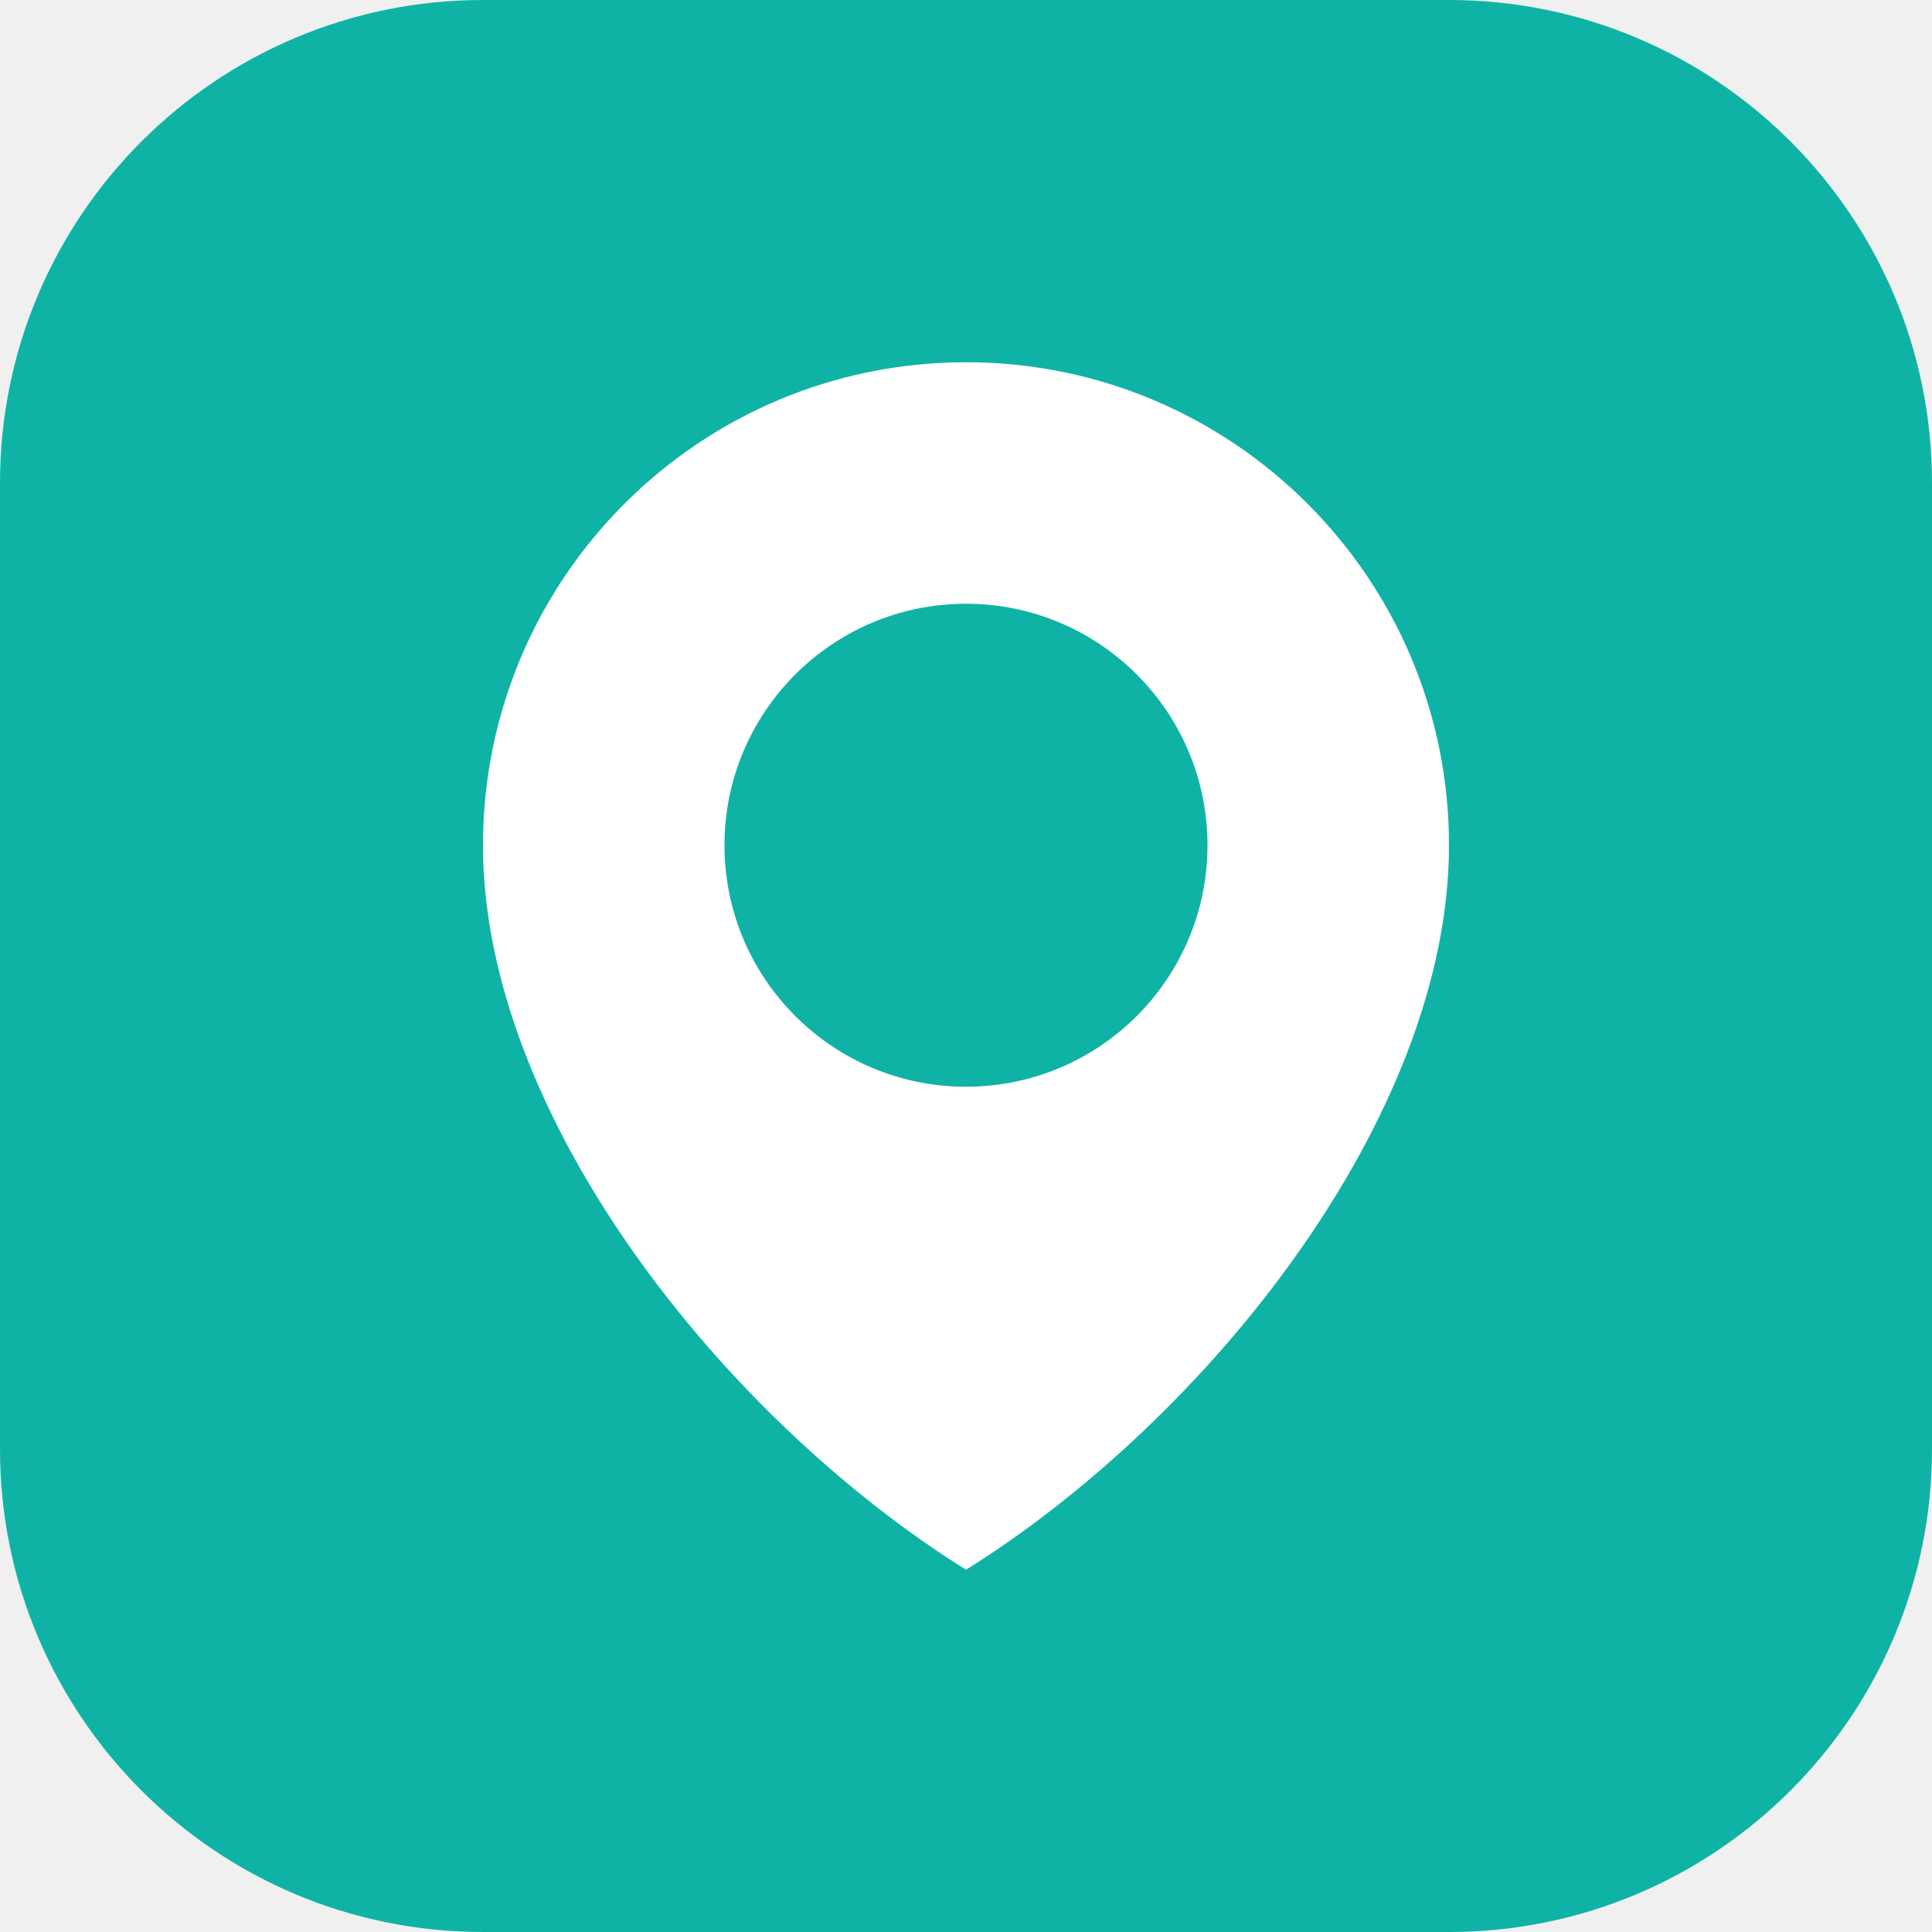
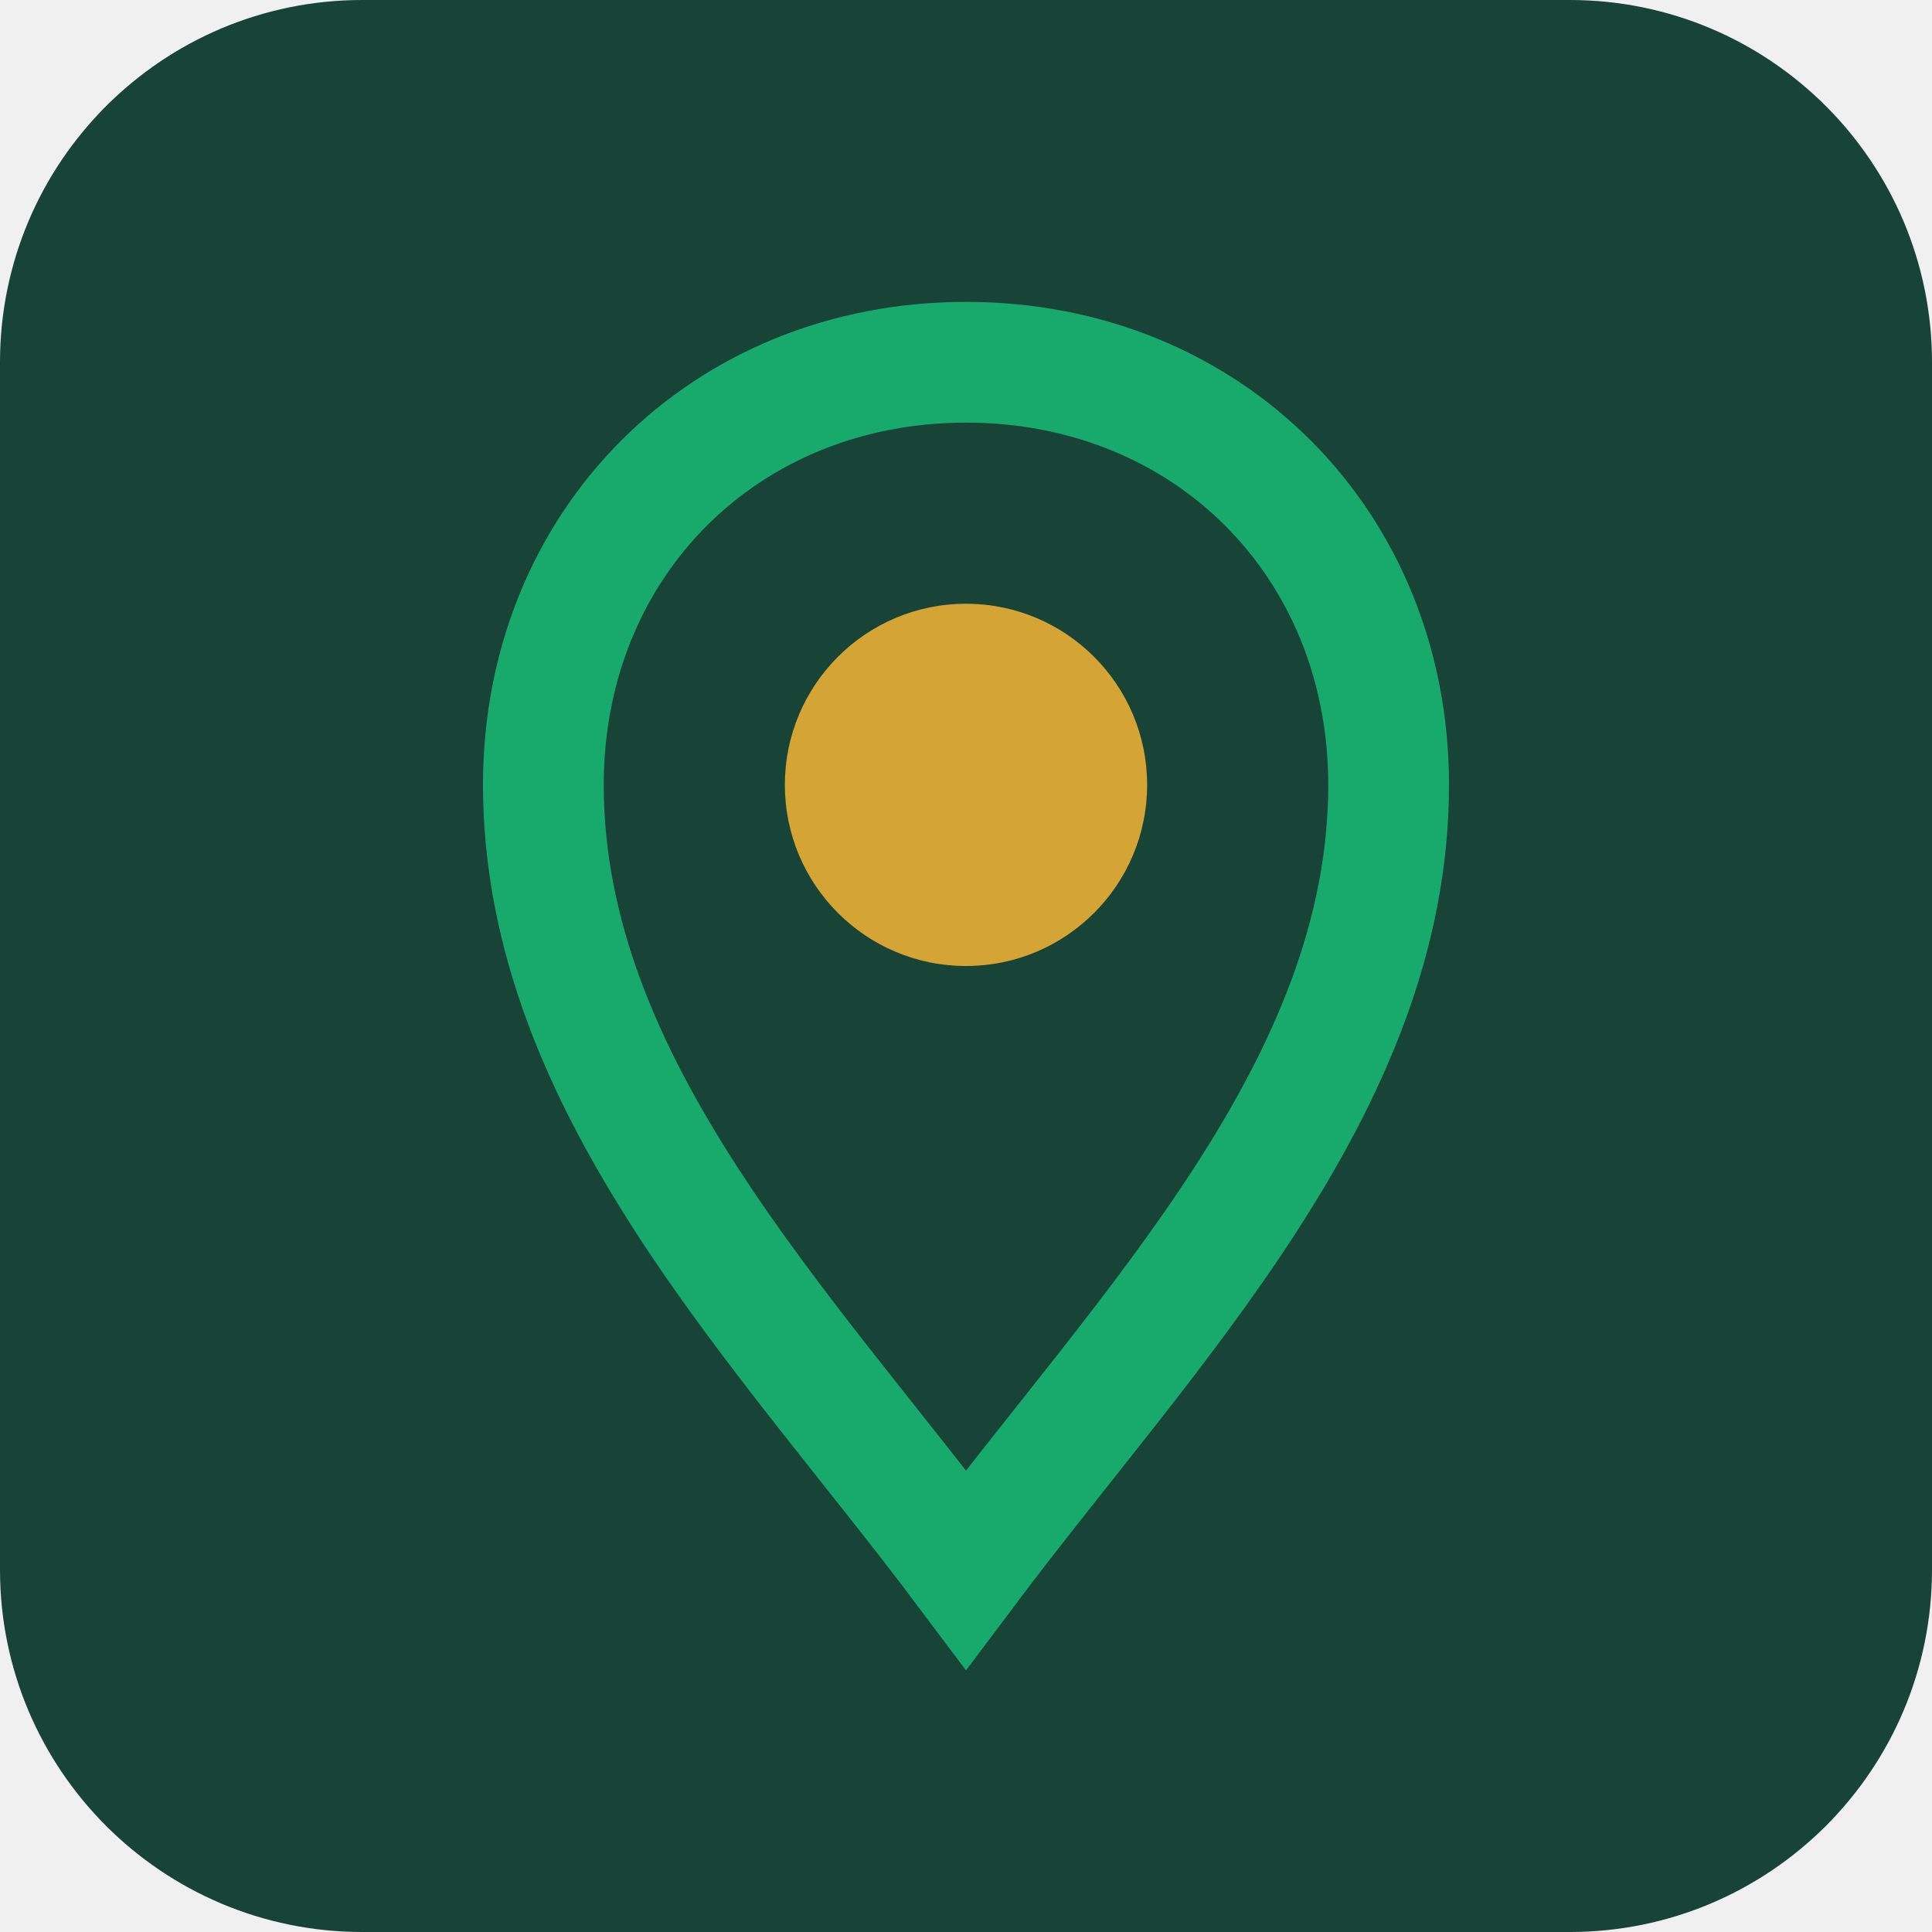
<svg xmlns="http://www.w3.org/2000/svg" viewBox="0 0 32 32">
-   <rect width="32" height="32" rx="8" fill="hsl(175 85% 38%)" />
-   <path d="M16 6C11.582 6 8 9.582 8 14C8 18.5 12 23.5 16 26C20 23.5 24 18.5 24 14C24 9.582 20.418 6 16 6ZM16 18C13.791 18 12 16.209 12 14C12 11.791 13.791 10 16 10C18.209 10 20 11.791 20 14C20 16.209 18.209 18 16 18Z" fill="white" />
+   <rect width="32" height="32" rx="6" fill="hsl(162 48% 18%)" />
+   <path d="M16 6 C12 6 9 9 9 13 C9 18 13 22 16 26 C19 22 23 18 23 13 C23 9 20 6 16 6 Z" fill="none" stroke="hsl(155 75% 38%)" stroke-width="2" />
+   <circle cx="16" cy="13" r="3" fill="hsl(42 65% 52%)" />
</svg>
